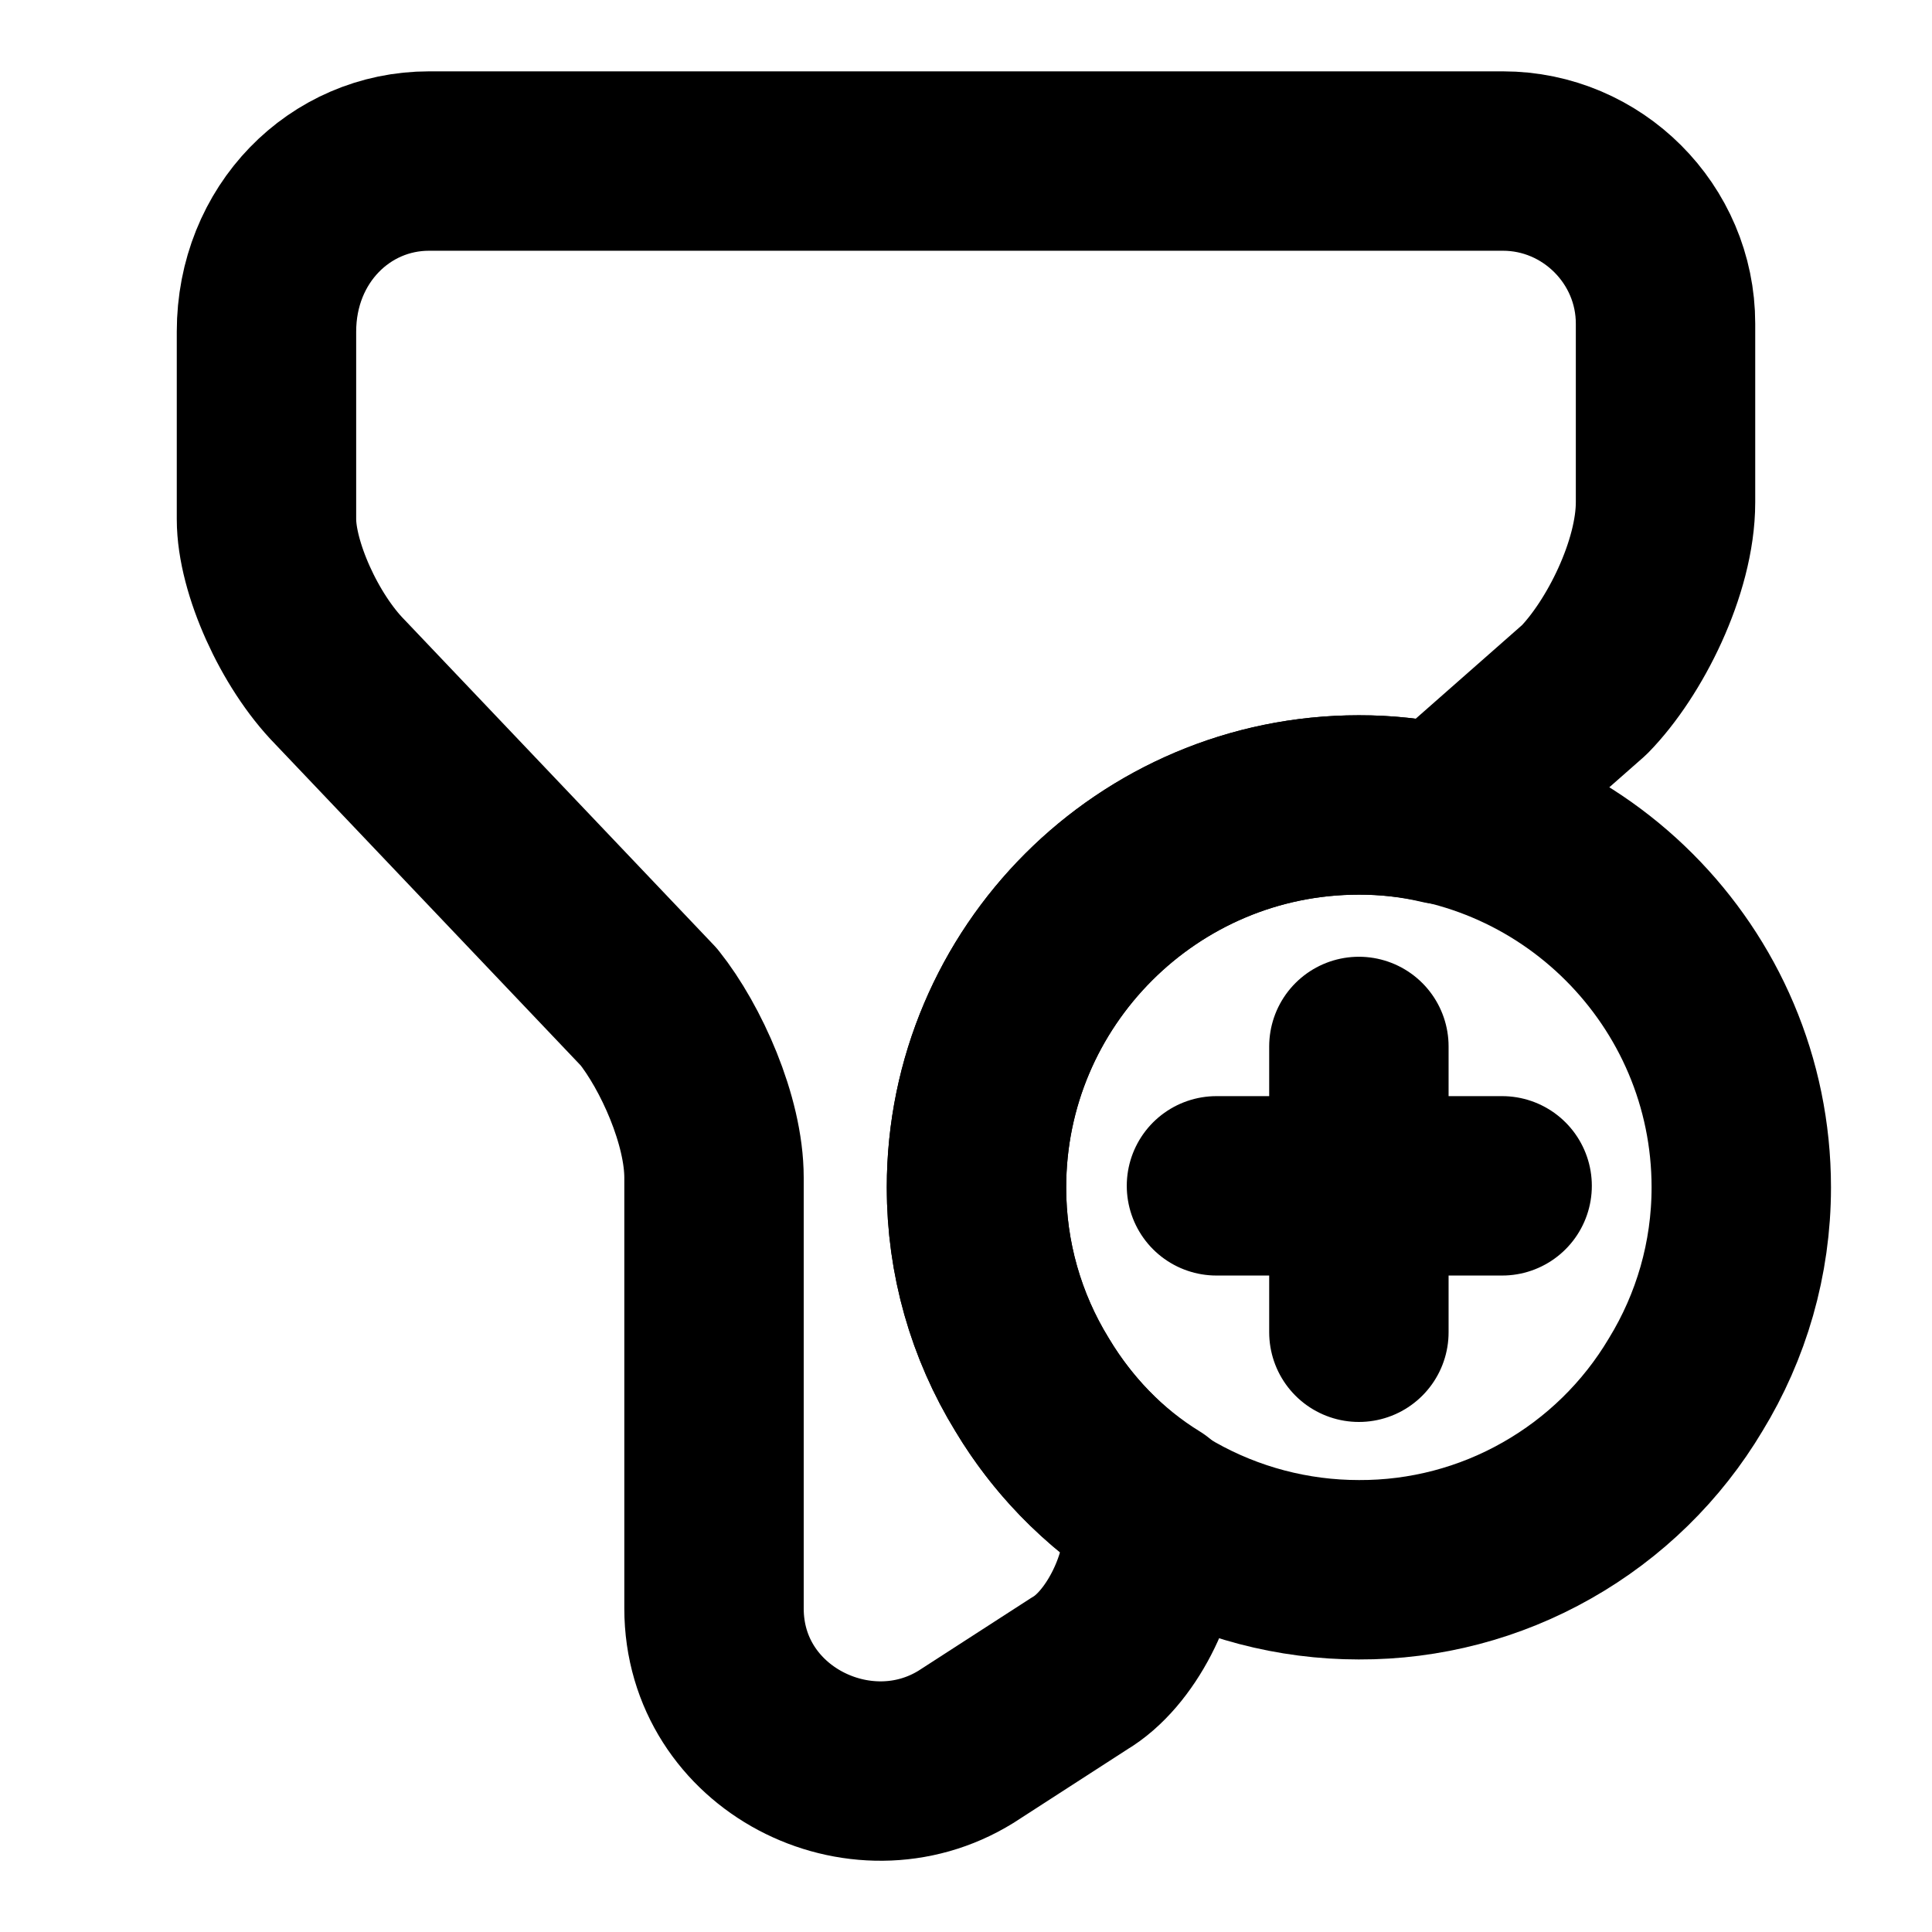
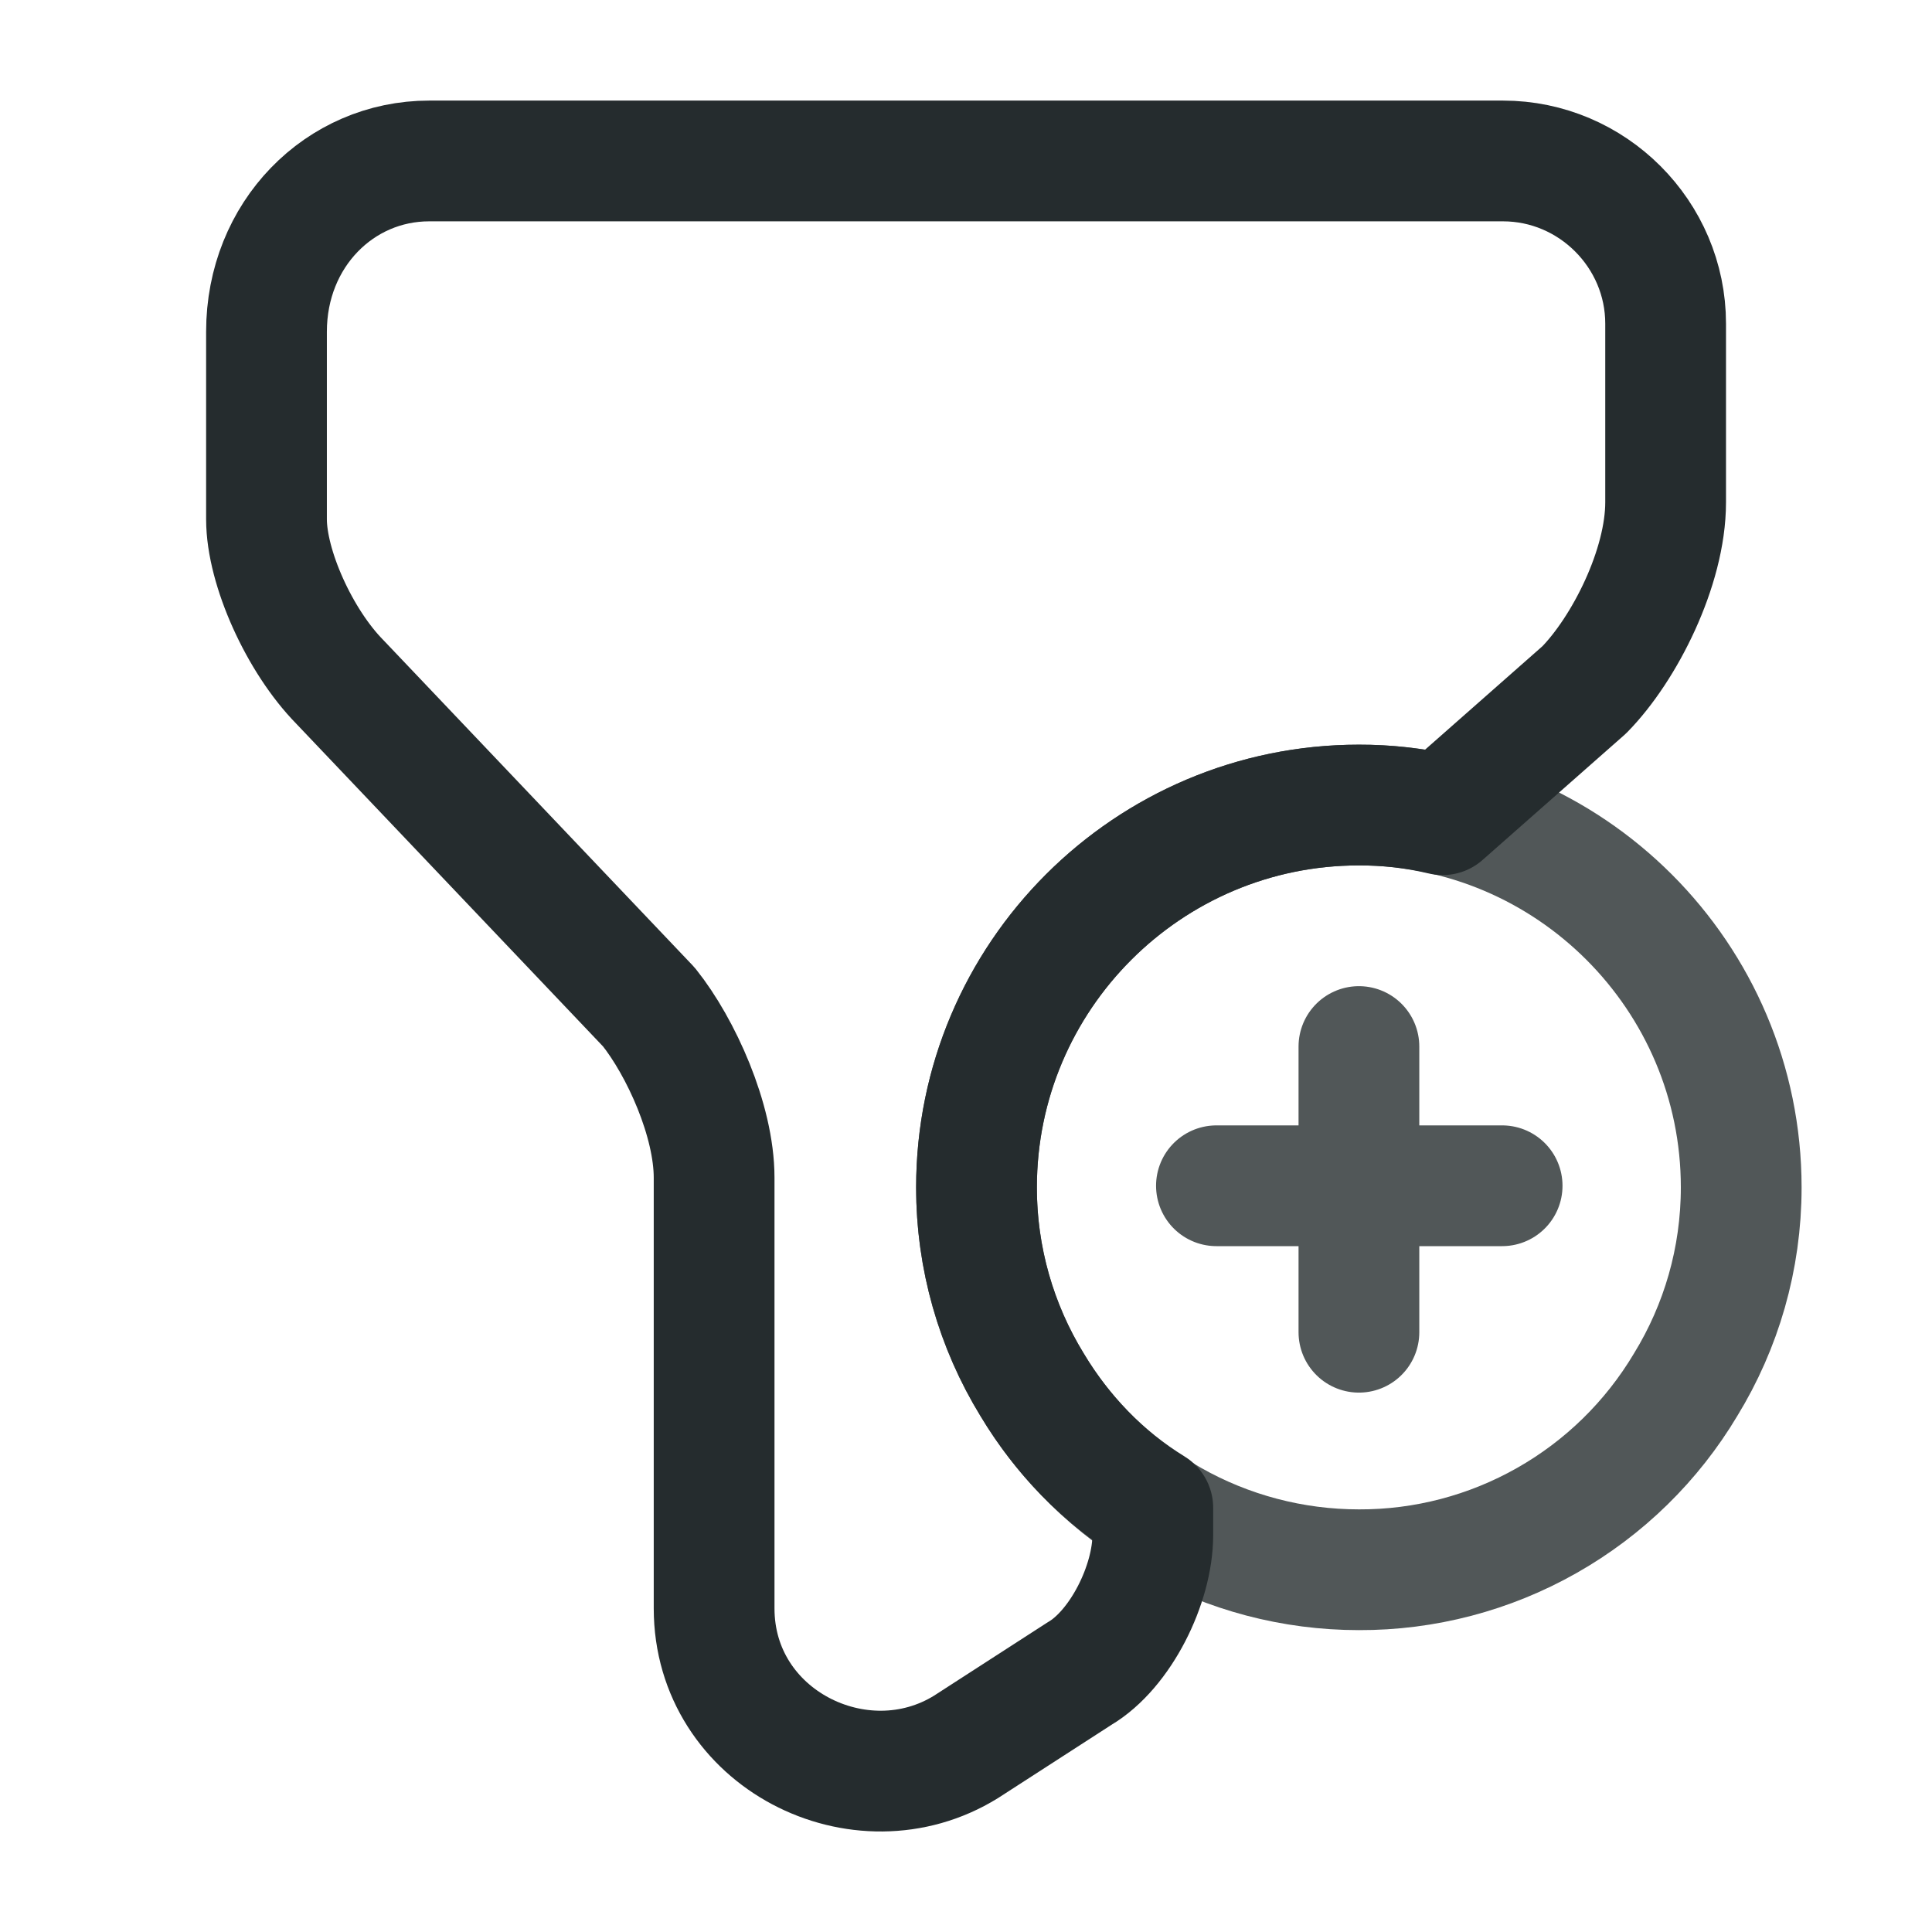
- <svg xmlns="http://www.w3.org/2000/svg" width="14" height="14" viewBox="0 0 14 14" fill="none">
-   <path d="M10.885 8.593H8.815M9.847 7.583V9.654M12.618 8.604C12.618 9.123 12.472 9.614 12.215 10.034C11.971 10.444 11.624 10.783 11.209 11.018C10.794 11.254 10.324 11.377 9.847 11.375C9.37 11.375 8.901 11.252 8.486 11.017C8.071 10.782 7.724 10.443 7.479 10.034C7.214 9.604 7.075 9.109 7.076 8.604C7.076 7.076 8.319 5.833 9.847 5.833C11.375 5.833 12.618 7.076 12.618 8.604Z" stroke="#000" stroke-width="1.3" stroke-miterlimit="10" stroke-linecap="round" stroke-linejoin="round" />
-   <path d="M12.069 2.345V3.64C12.069 4.112 11.771 4.702 11.48 4.999L10.453 5.903C10.254 5.856 10.051 5.832 9.847 5.833C8.318 5.833 7.076 7.076 7.076 8.604C7.076 9.123 7.221 9.613 7.478 10.033C7.694 10.395 7.992 10.704 8.353 10.926V11.124C8.353 11.48 8.12 11.952 7.822 12.127L7 12.658C6.236 13.131 5.174 12.6 5.174 11.655V8.534C5.174 8.12 4.935 7.589 4.702 7.297L2.462 4.941C2.17 4.643 1.931 4.112 1.931 3.762V2.403C1.931 1.697 2.462 1.167 3.109 1.167H10.891C11.538 1.167 12.069 1.697 12.069 2.345Z" stroke="#000" stroke-width="1.3" stroke-miterlimit="10" stroke-linecap="round" stroke-linejoin="round" />
+ <svg xmlns="http://www.w3.org/2000/svg" width="16" height="16" viewBox="0 0 16 16" fill="none">
+   <path d="M12.44 9.82H10.074M11.254 8.667V11.033M14.42 9.833C14.42 10.427 14.254 10.987 13.96 11.467C13.681 11.935 13.285 12.323 12.81 12.592C12.336 12.861 11.799 13.002 11.254 13C10.708 13 10.172 12.859 9.698 12.59C9.224 12.322 8.827 11.934 8.547 11.467C8.245 10.976 8.086 10.41 8.087 9.833C8.087 8.087 9.507 6.667 11.254 6.667C13 6.667 14.42 8.087 14.42 9.833Z" stroke="#515758" stroke-miterlimit="10" stroke-linecap="round" stroke-linejoin="round" />
+   <path d="M13.794 2.68V4.16C13.794 4.7 13.454 5.373 13.12 5.713L11.947 6.747C11.72 6.693 11.487 6.666 11.254 6.667C9.507 6.667 8.087 8.087 8.087 9.833C8.087 10.427 8.254 10.987 8.547 11.467C8.794 11.88 9.134 12.233 9.547 12.487V12.713C9.547 13.12 9.28 13.66 8.94 13.86L8 14.467C7.127 15.007 5.914 14.4 5.914 13.32V9.753C5.914 9.28 5.64 8.673 5.374 8.34L2.814 5.647C2.48 5.307 2.207 4.7 2.207 4.3V2.747C2.207 1.94 2.814 1.333 3.554 1.333H12.447C13.187 1.333 13.794 1.94 13.794 2.68Z" stroke="#252C2E" stroke-miterlimit="10" stroke-linecap="round" stroke-linejoin="round" />
</svg>
